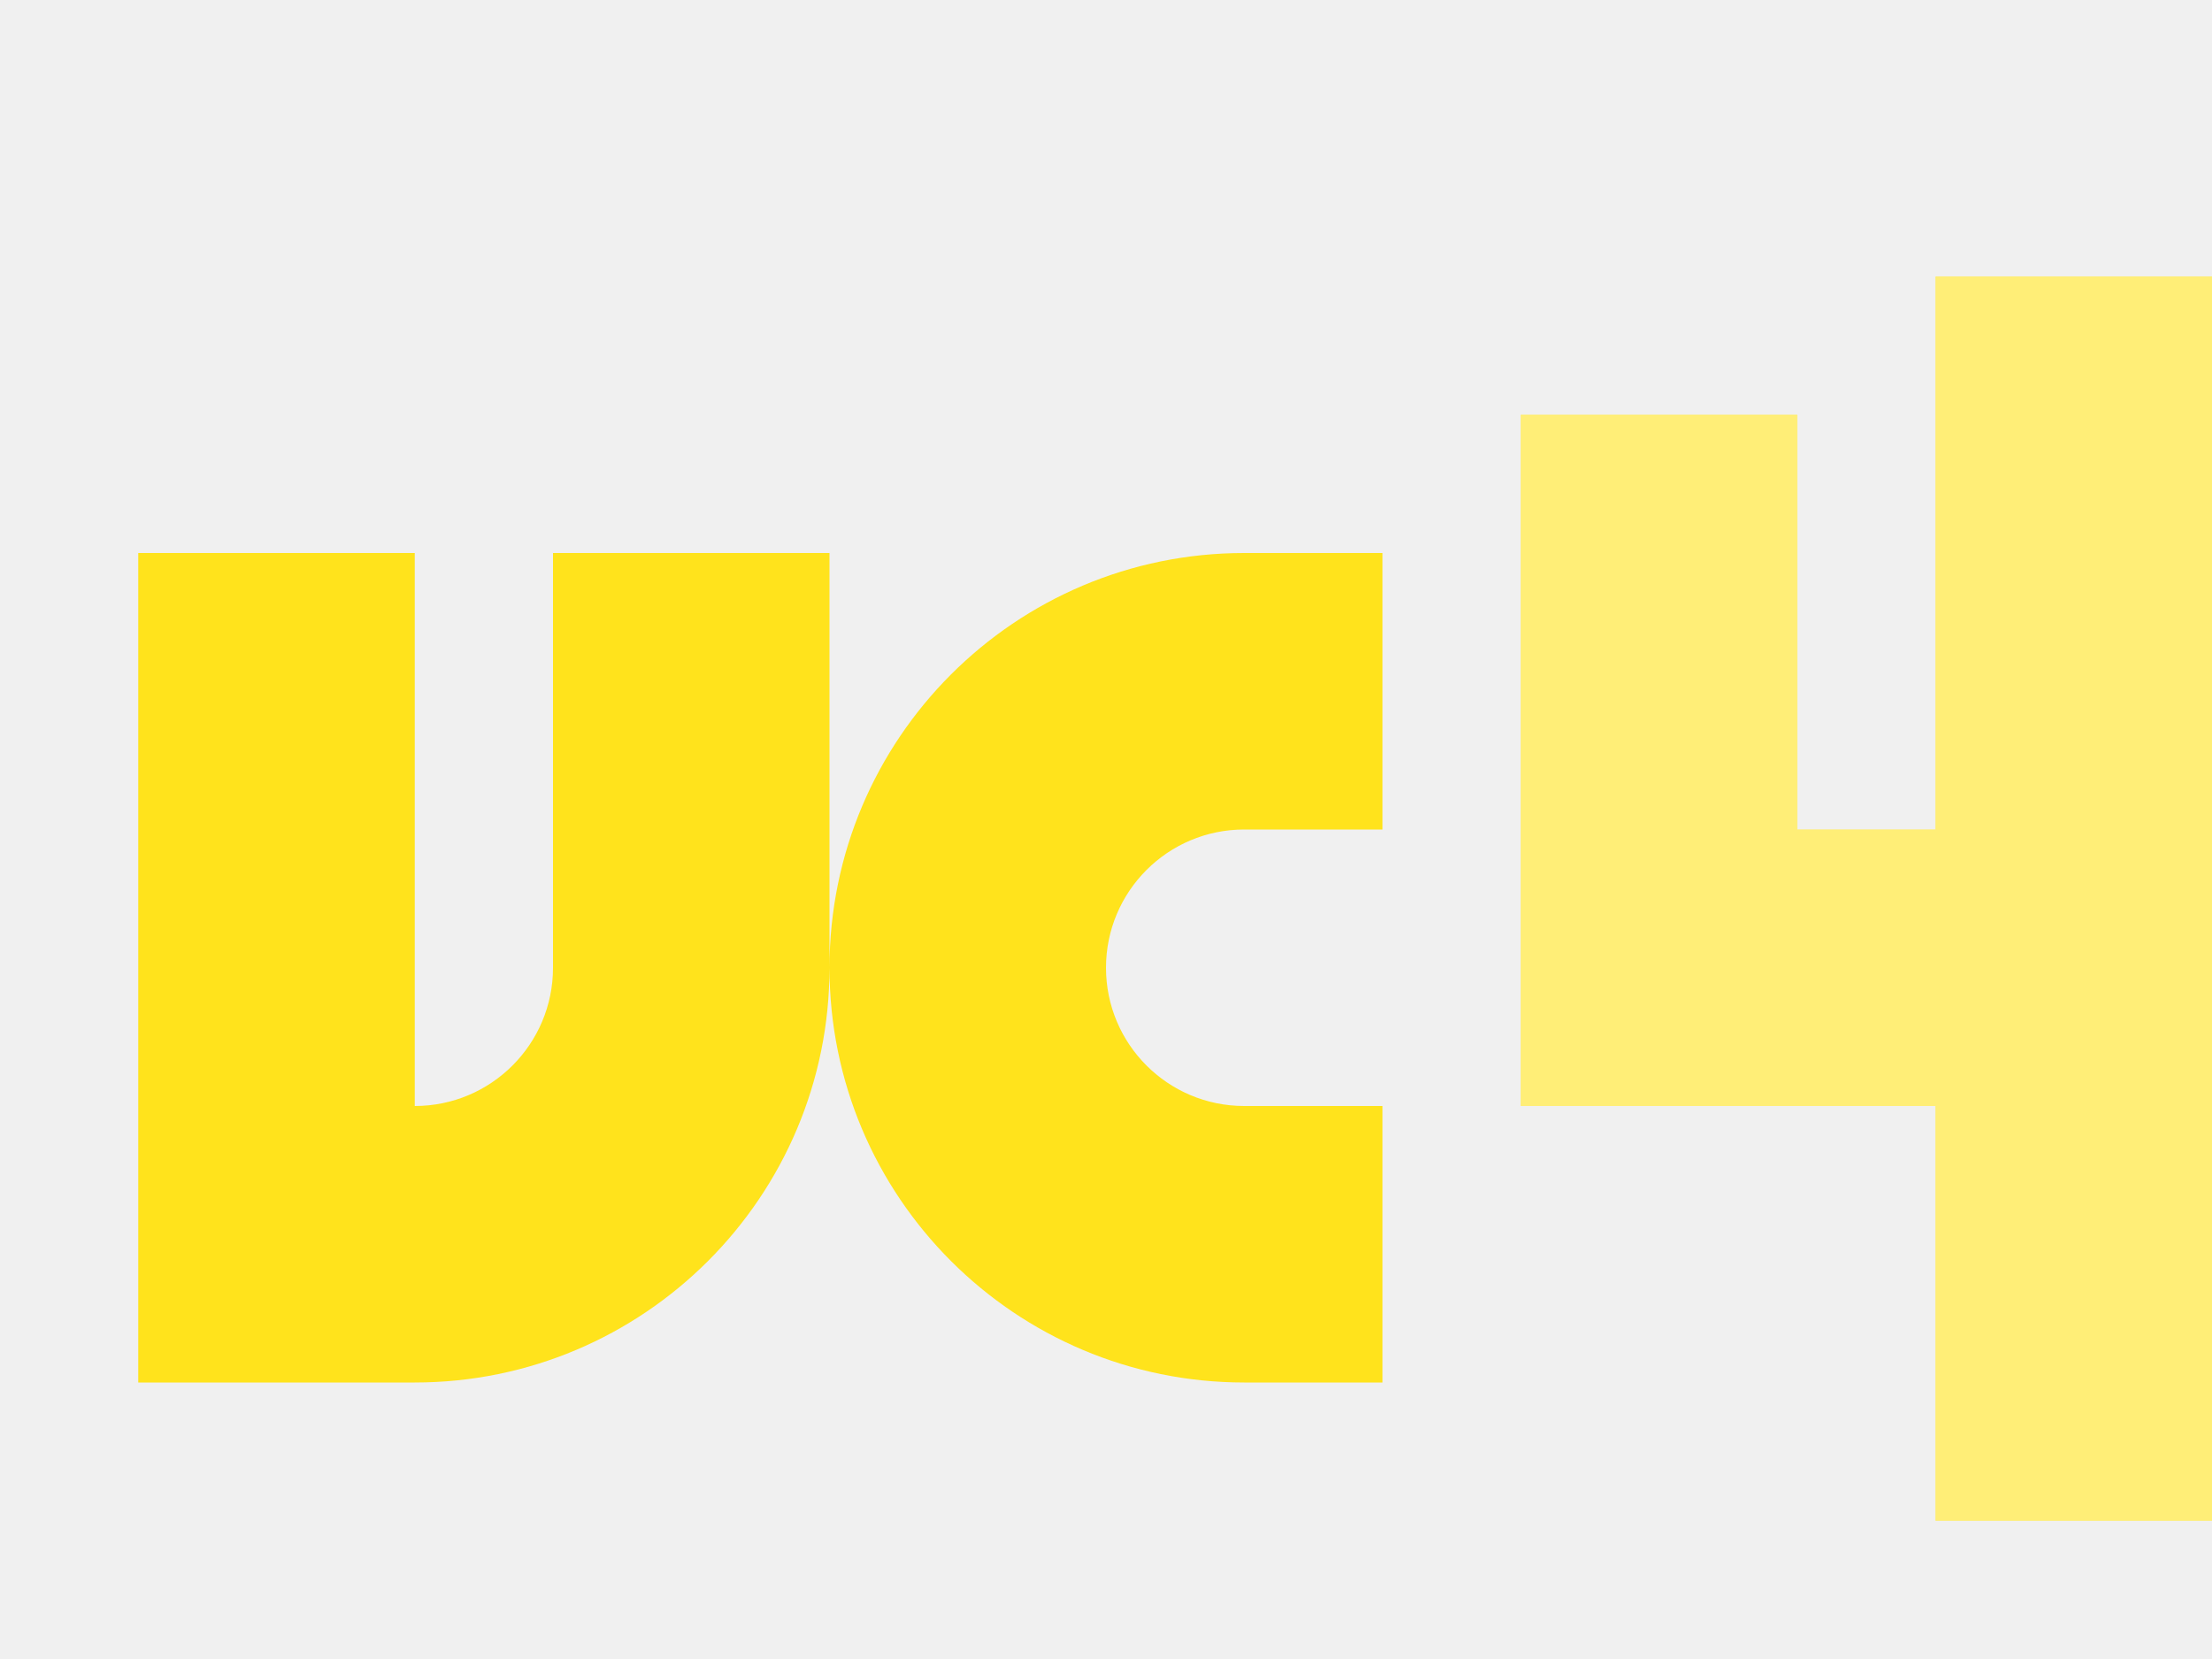
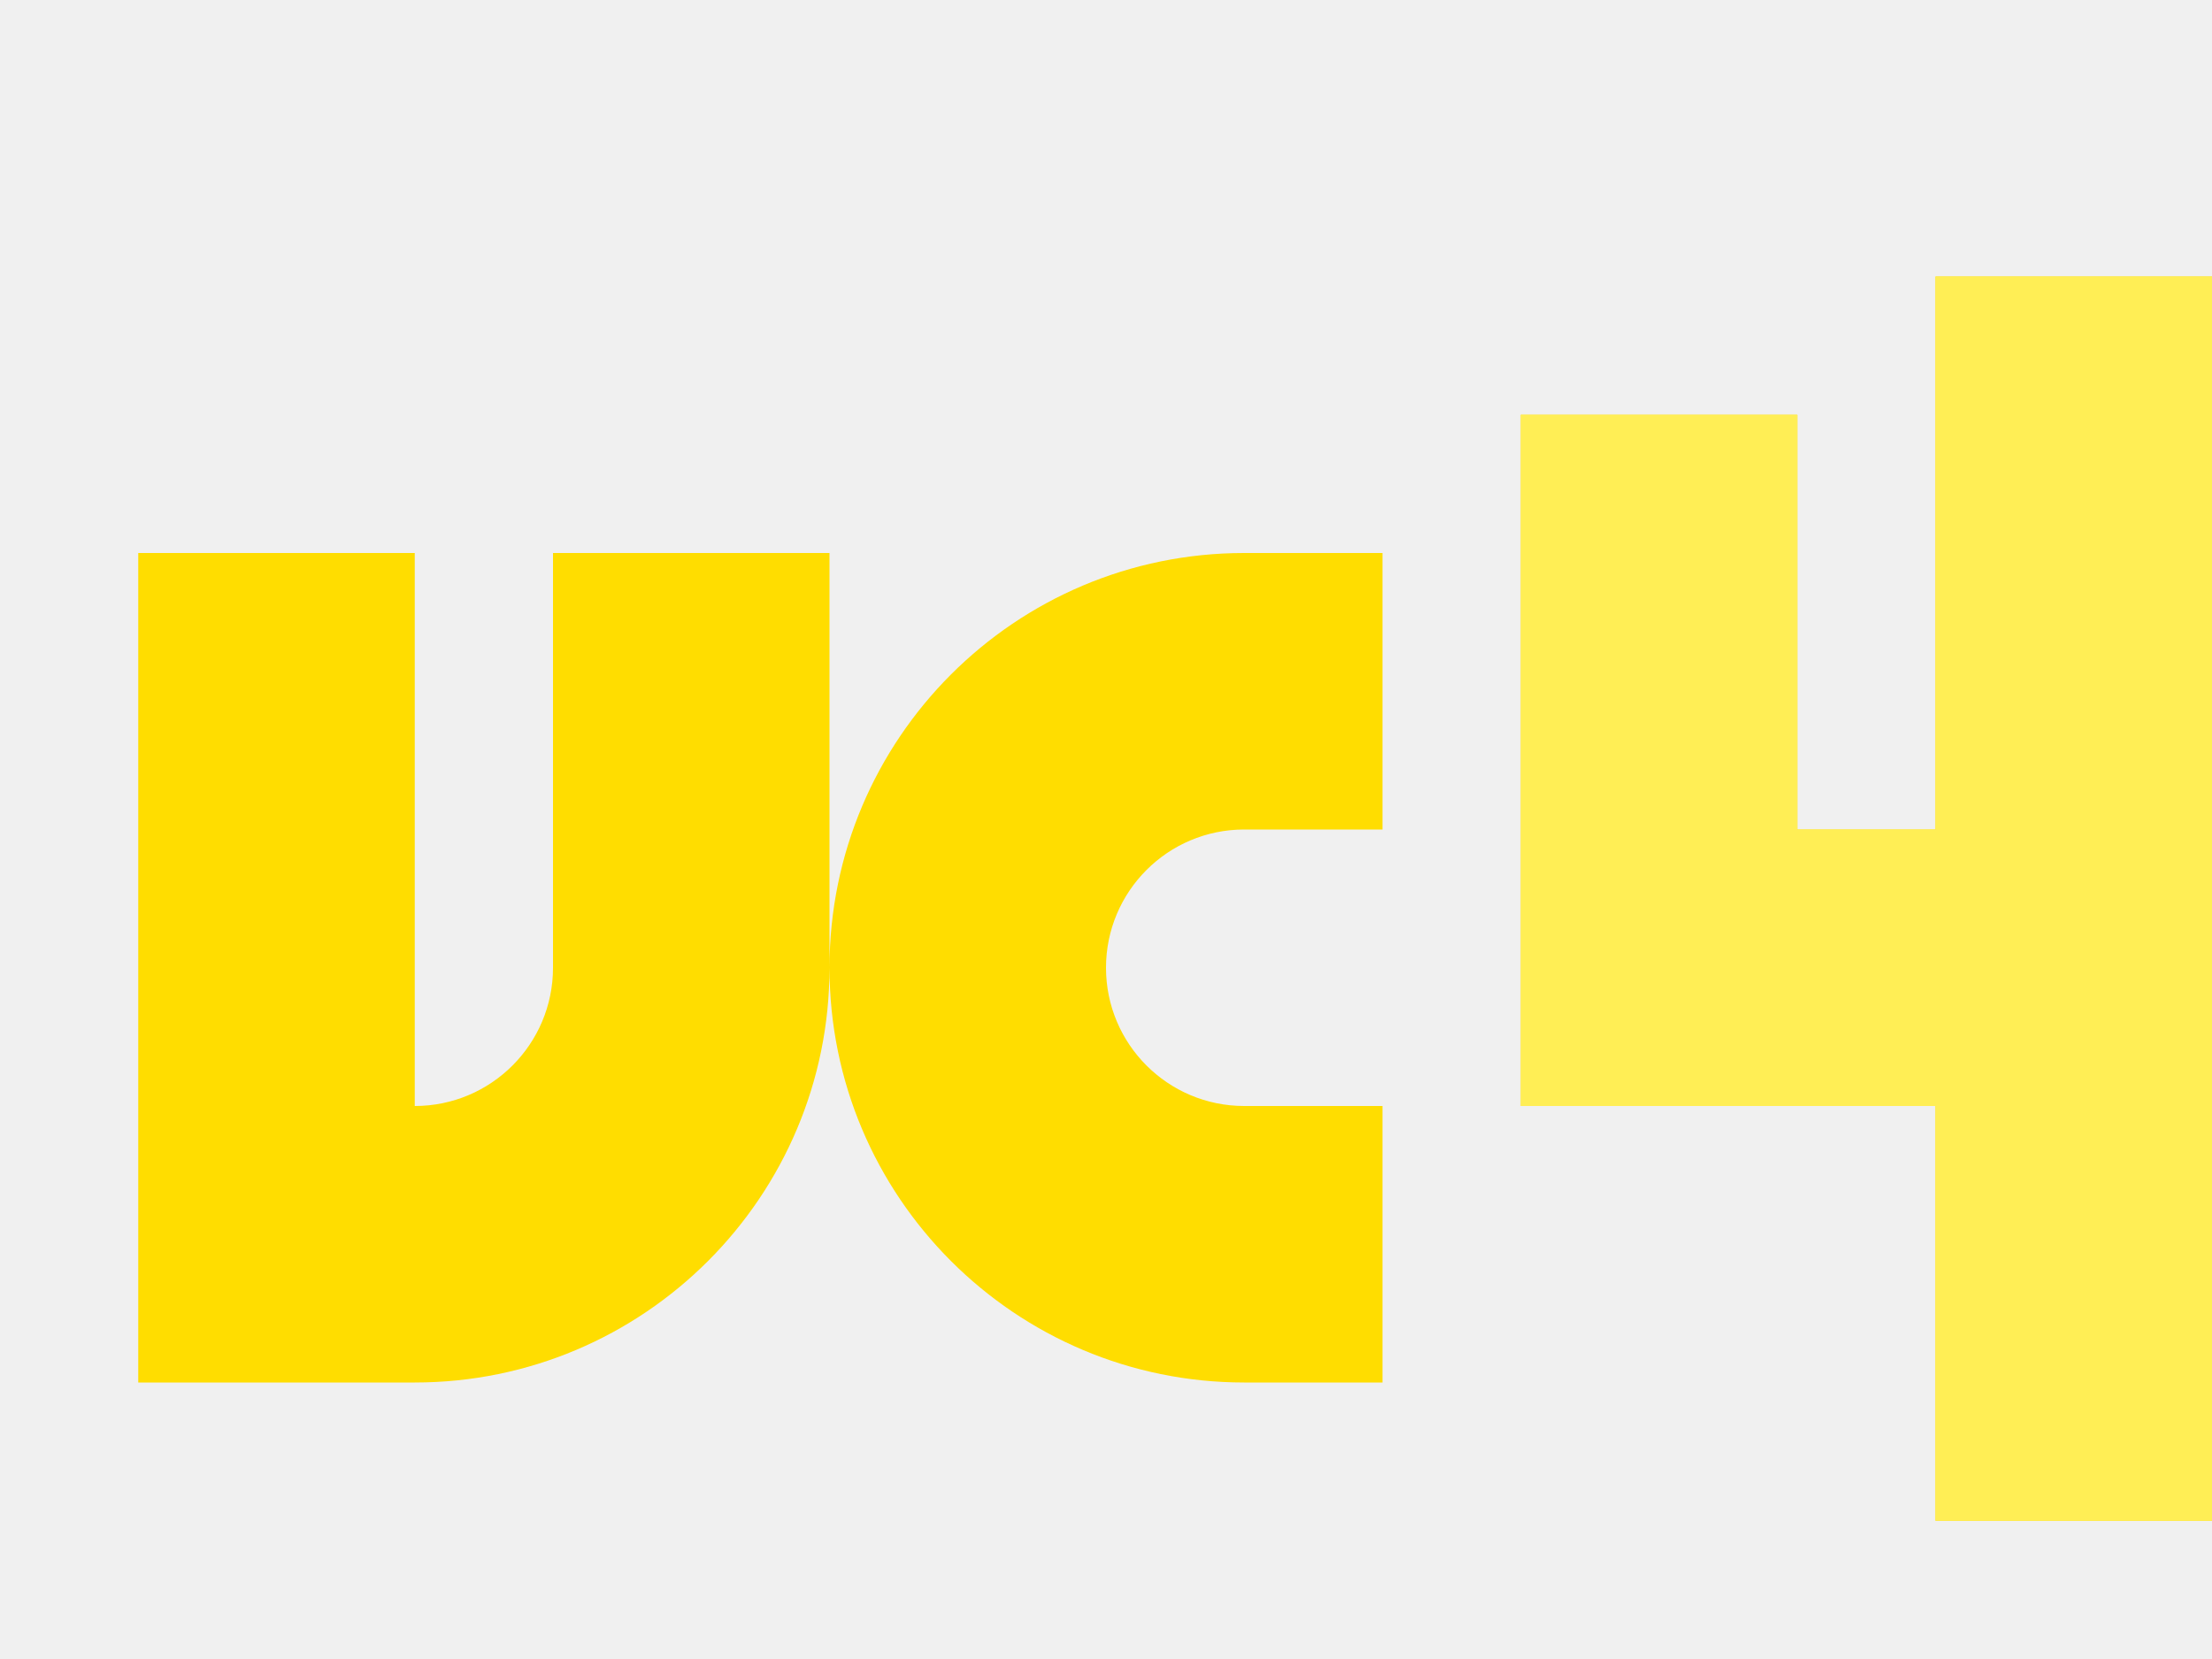
- <svg xmlns="http://www.w3.org/2000/svg" height="48" viewBox="0 0 16 12" width="64">
-   <path d="M11 3v5h3v3h2V2h-2v4h-1V3zM1 4v6h2a3 3 0 0 0 3-3V4H4v3a1 1 0 0 1-1 1V4zm9 6V8H9a1 1 0 0 1 0-2h1V4H9a3 3 0 0 0 0 6z" fill="#ffe31c" />
-   <path d="M11 3v5h3v3h2V2h-2v4h-1V3z" fill="#fff" fill-opacity=".4" />
+ <svg xmlns="http://www.w3.org/2000/svg" height="12" width="16">
+   <path d="M11 3v5h3v3h2V2h-2v4h-1V3zM1 4v6h2a3 3 0 0 0 3-3V4H4v3a1 1 0 0 1-1 1V4zm9 6V8H9a1 1 0 0 1 0-2h1V4H9a3 3 0 0 0 0 6z" fill="#fd0" />
+   <path d="M11 3v5h3v3h2V2h-2v4h-1V3z" fill="#fe5" />
</svg>
